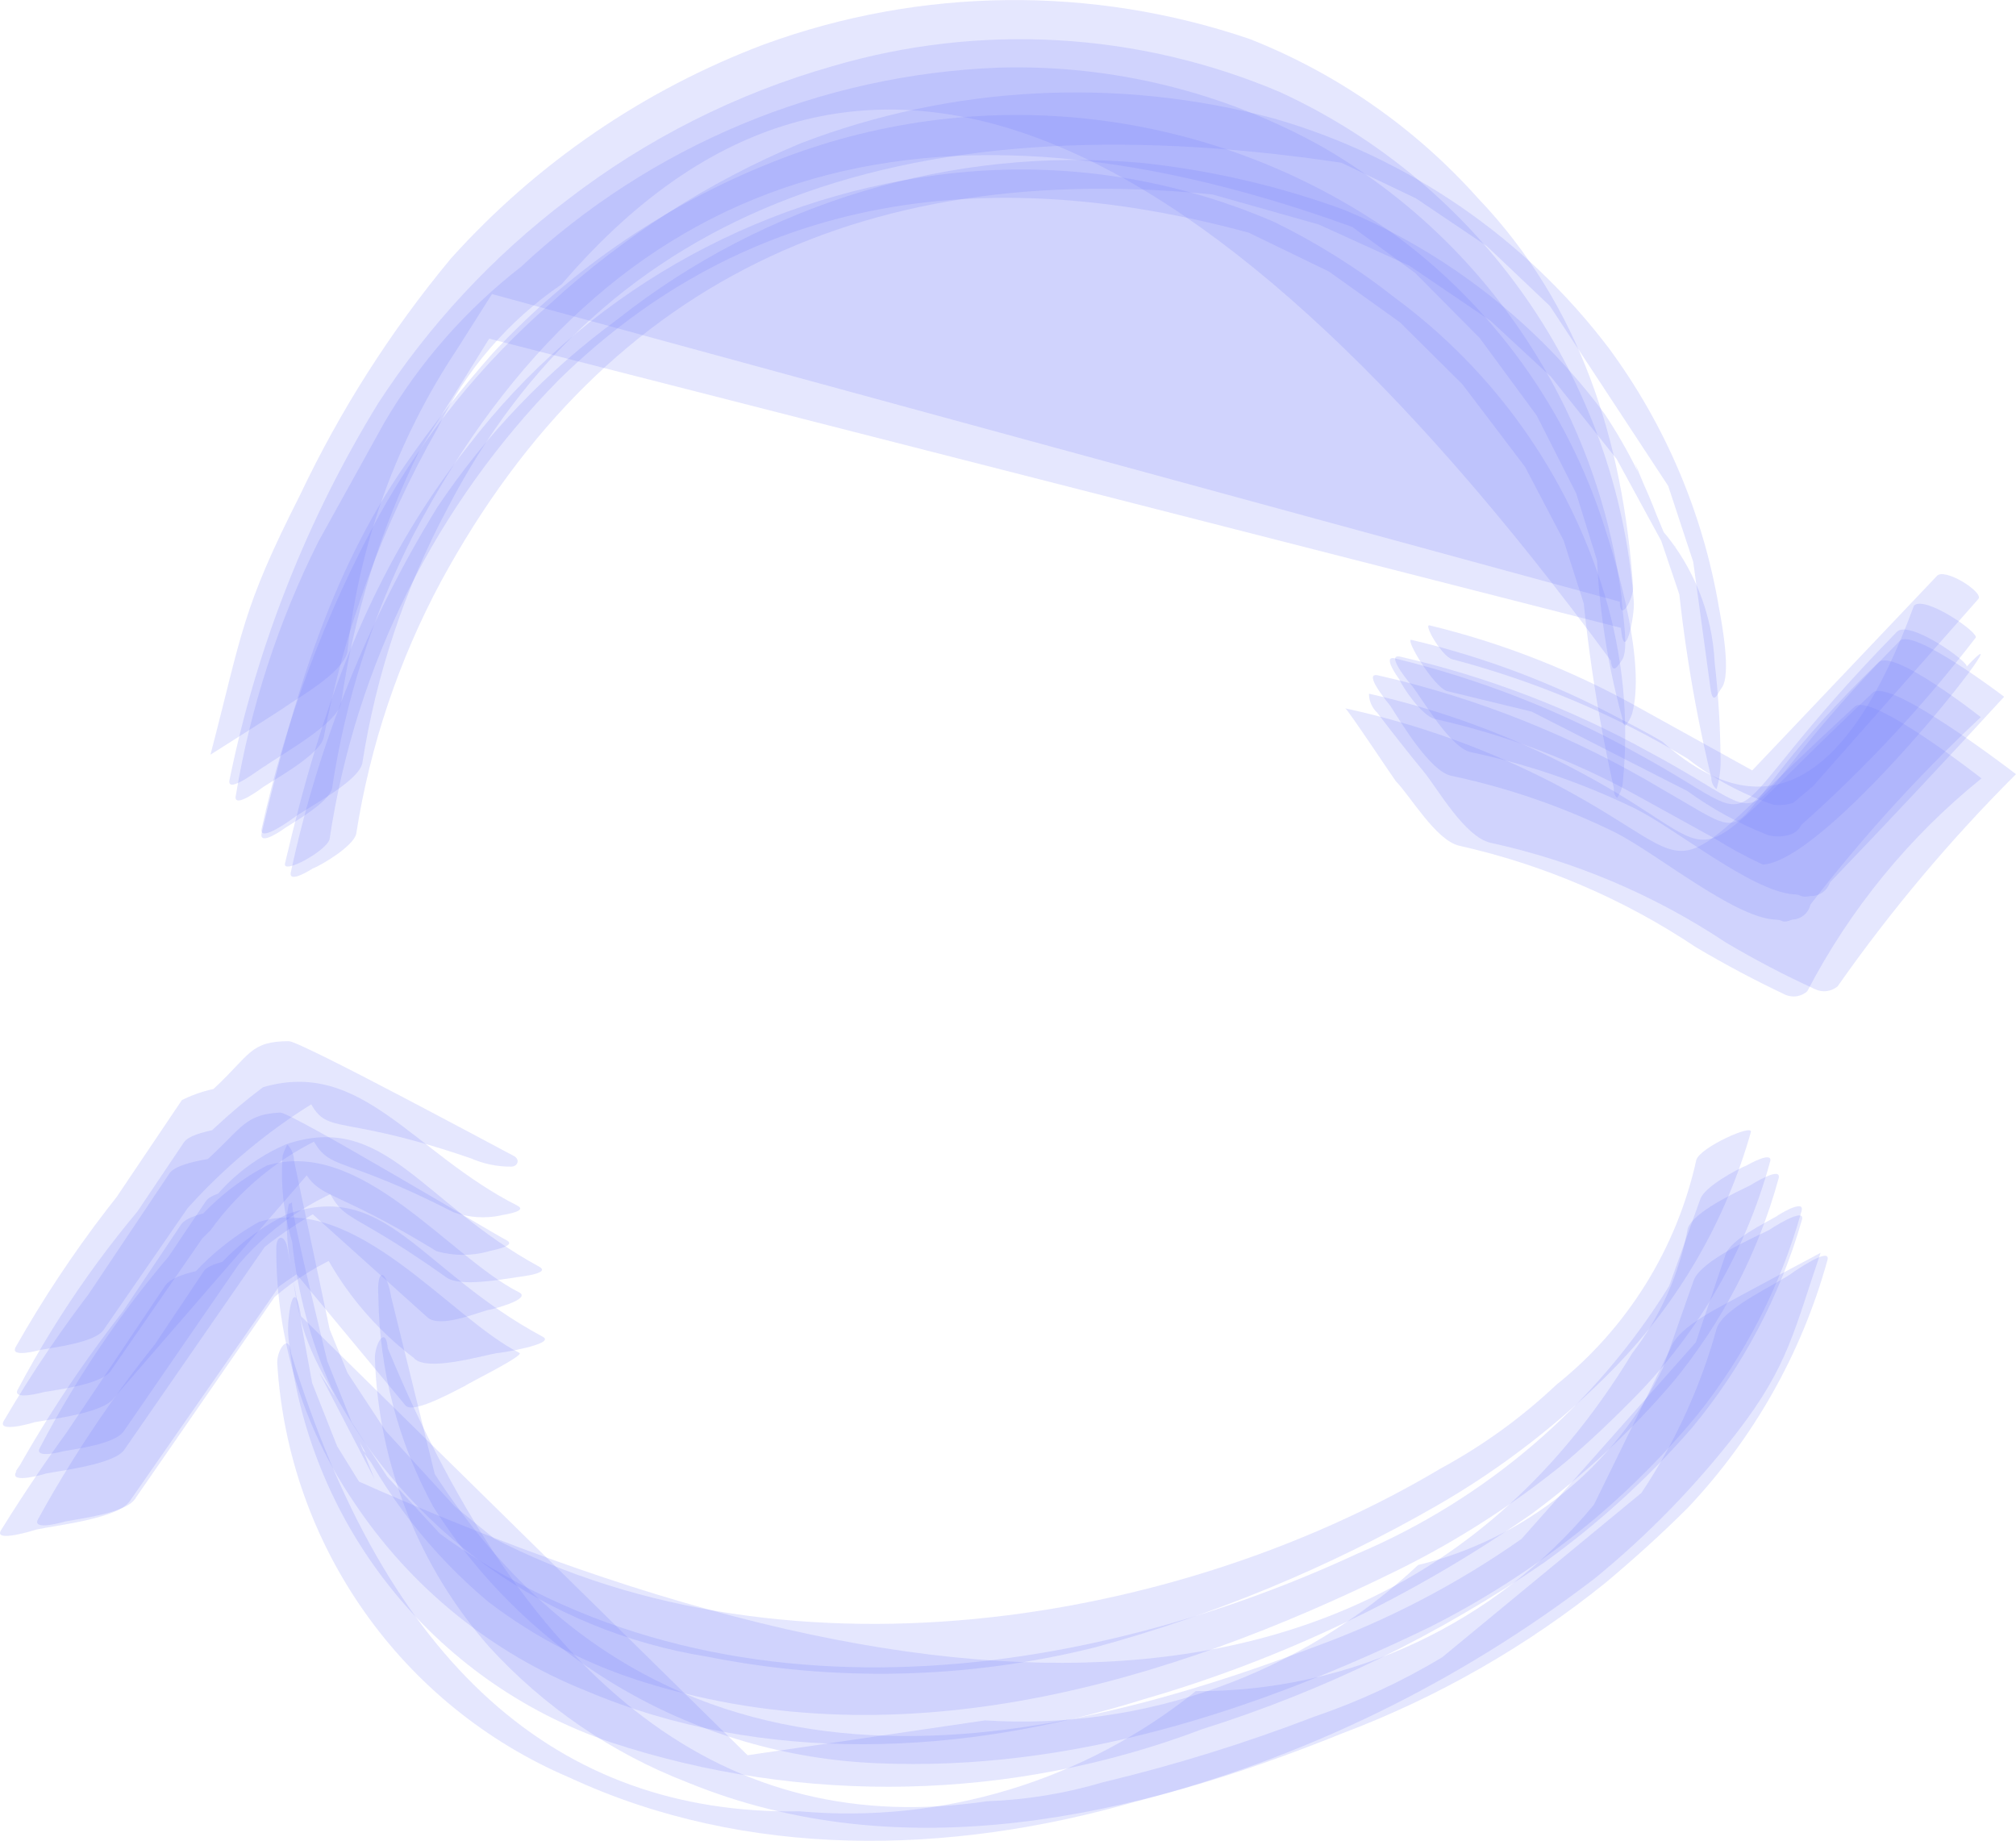
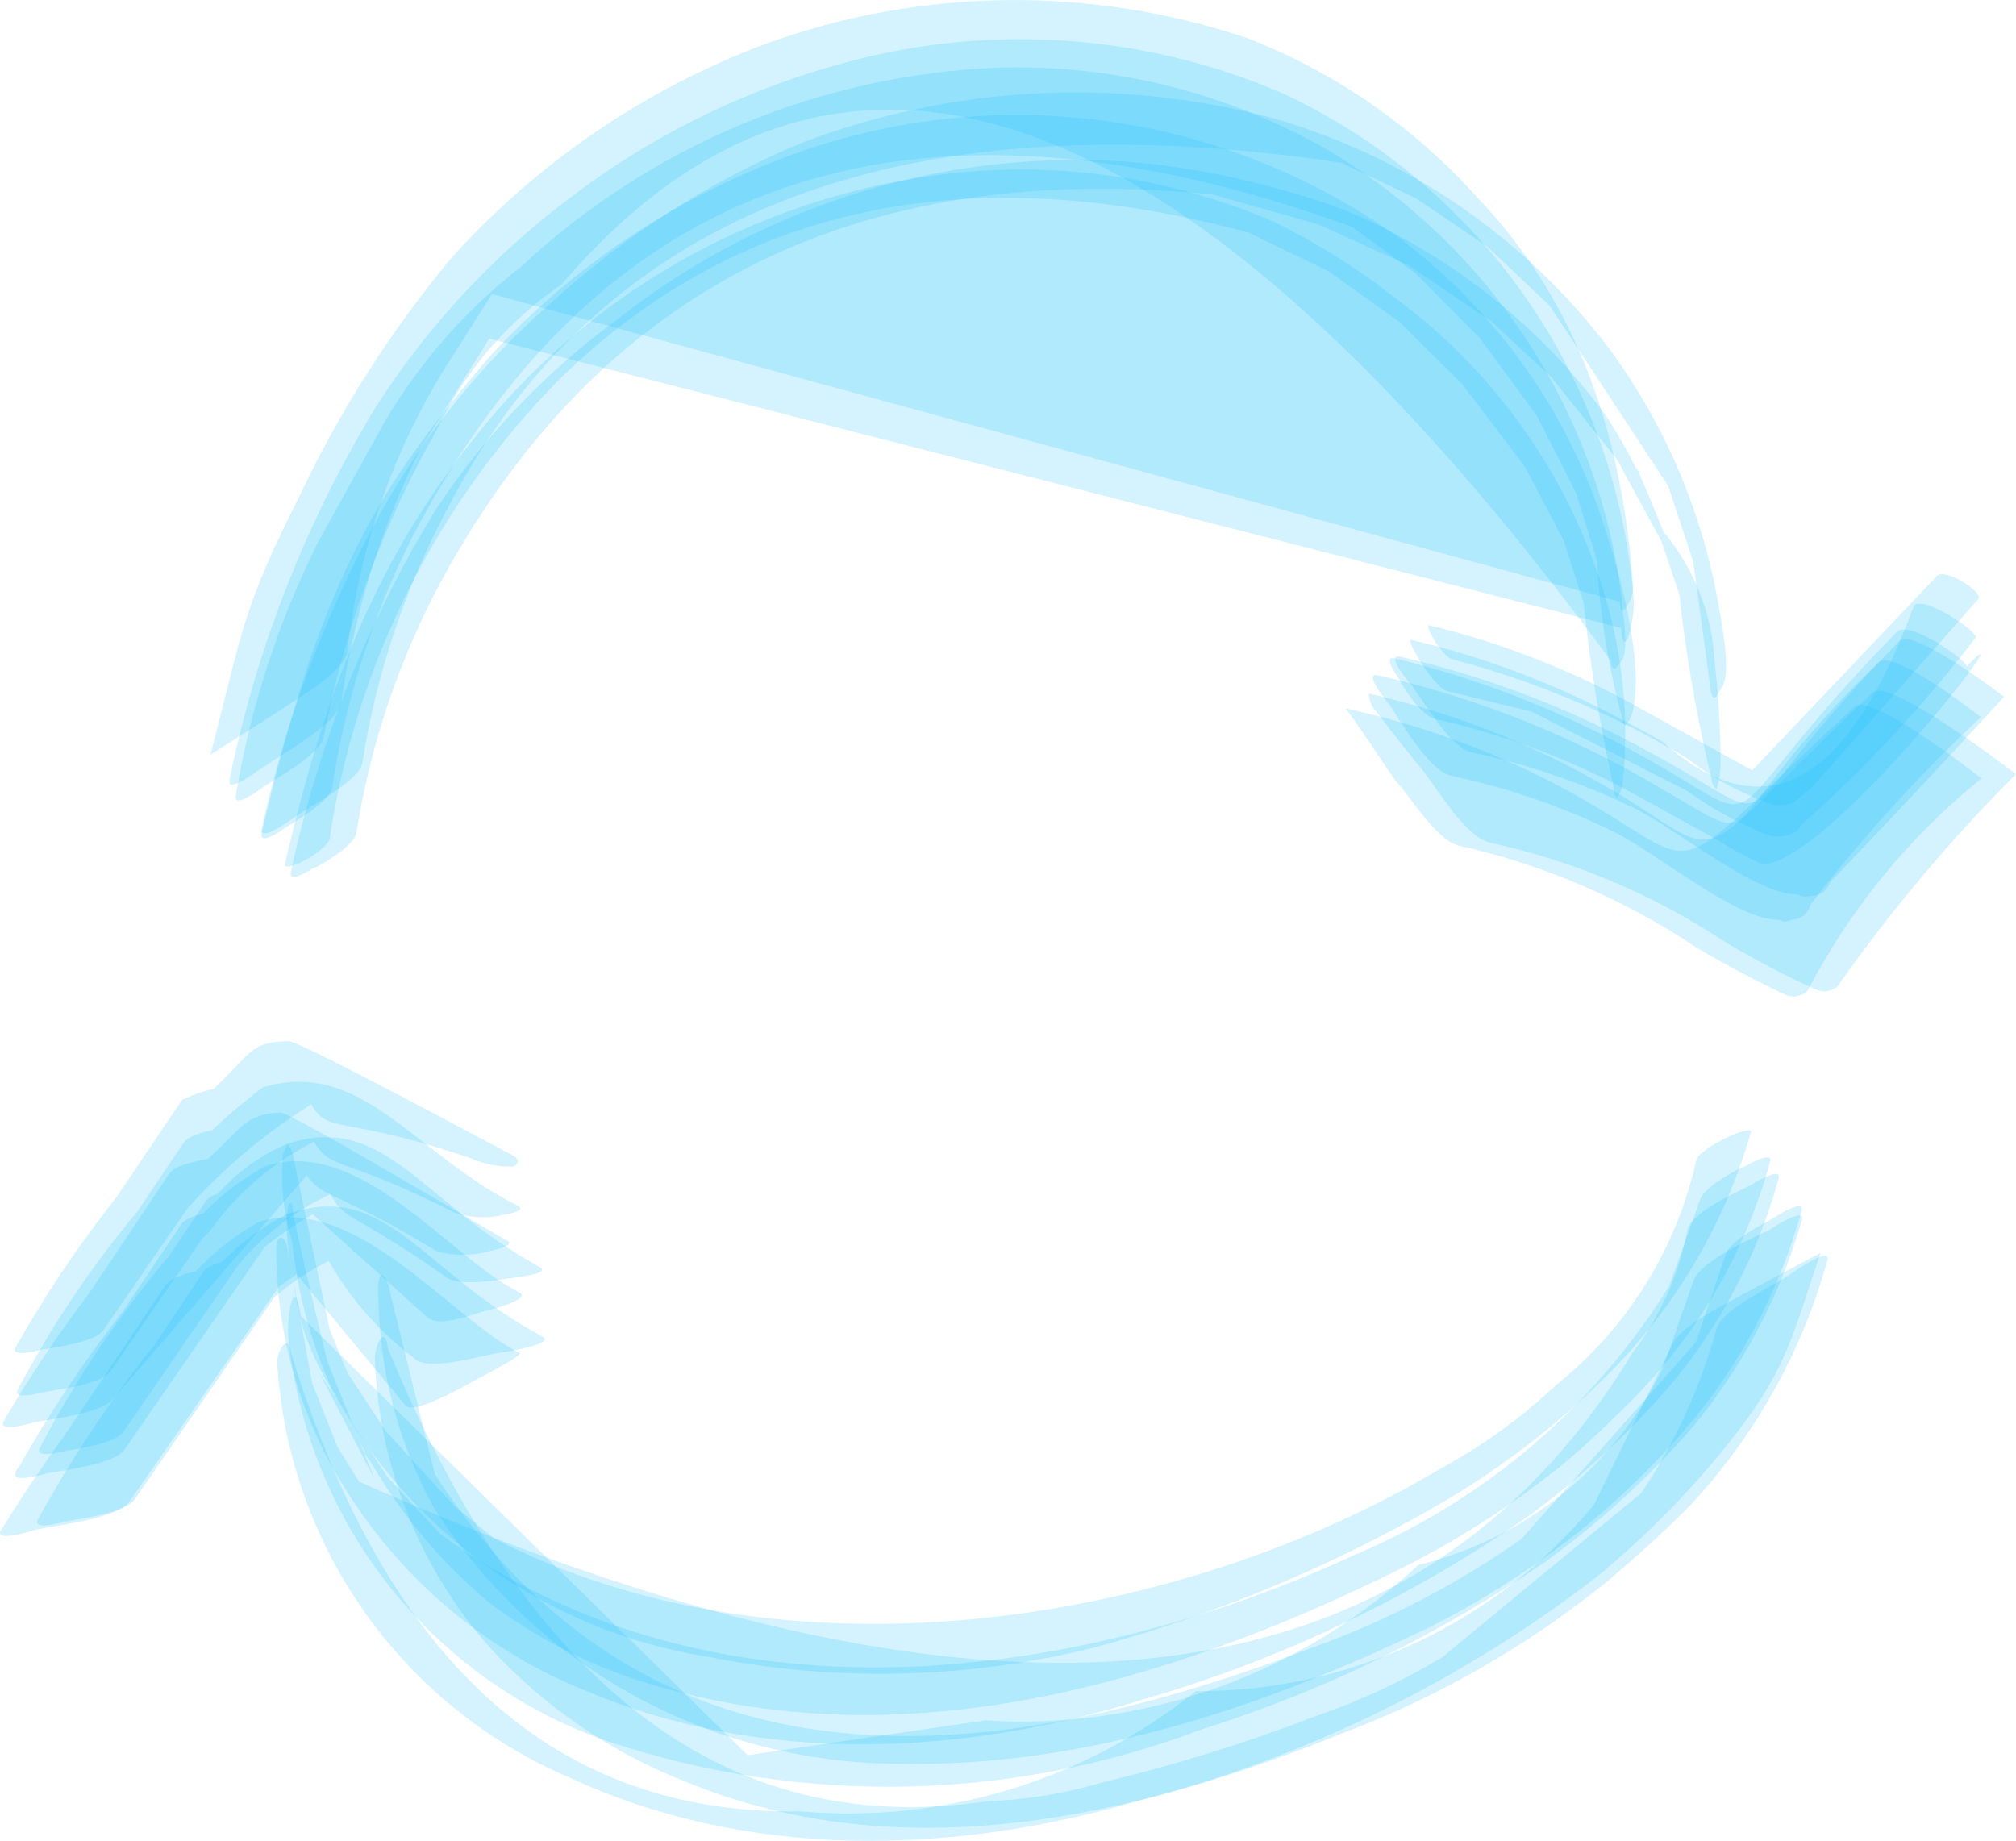
<svg xmlns="http://www.w3.org/2000/svg" viewBox="0 0 57.86 52.83">
  <defs>
    <style>
-             .cls-1{fill:#717AFA;opacity:.18}
+             .cls-1{fill:#0fbcf9;opacity:.18}
        </style>
  </defs>
  <g id="progress" transform="translate(.04 .02)">
    <g id="Ebene_1" data-name="Ebene 1" transform="translate(-.04 -.019)">
      <path id="Pfad_943" d="M9.75 20.17A24.06 24.06 0 0 1 12 12.91l2-3.21L46.48 18c.1 1.1.41-.36.37-.77A17.53 17.53 0 0 0 36.69 2.62a19.09 19.09 0 0 0-12.84-.74 22.6 22.6 0 0 0-7.6 3.83 23.15 23.15 0 0 0-5.44 5.85 33.48 33.48 0 0 0-4.26 10.79c-.12.5 1-.41 1-.37.45-.33 2.06-1.2 2.2-1.81z" class="cls-1" data-name="Pfad 943" transform="translate(.04 .019)" />
      <path id="Pfad_944" d="M10.358 21.89a23.086 23.086 0 0 1 2.425-7.28q6.709-13 26.249-9.87l-2.624-1.07 5.04 2.41-2.31-1.39 4.588 3.09-2.1-1.69 3.9 3.7-1.722-2 4.378 6.66-.9-2.21 1.585 4.81-.5-2.33.682 5c.073.57.22.13.325 0 .283-.38 0-1.88-.084-2.33a17.453 17.453 0 0 0-3.15-7.41 18.479 18.479 0 0 0-9.618-6.6 22.039 22.039 0 0 0-13.576.71 24.71 24.71 0 0 0-7.2 4.61 22.68 22.68 0 0 0-4.893 6.05 34.007 34.007 0 0 0-3.381 9c-.115.47.934-.31.892-.28.409-.31 1.868-1.04 1.994-1.58z" class="cls-1" data-name="Pfad 944" transform="translate(.04 .019)" />
      <path id="Pfad_945" d="M9.93 18.69A19.52 19.52 0 0 1 13.08 10l1-1.58 32.37 8.83c0 .63.4-.1.38-.43-.29-4.18-1.51-8.07-4.45-11.15a17.31 17.31 0 0 0-6.55-4.57 20.94 20.94 0 0 0-13.93.15 23 23 0 0 0-9 6.15 32.19 32.19 0 0 0-4.33 6.79C6.89 17.5 6.92 18.12 6 21.64c0 0 2.05-1.3 2.07-1.32.44-.32 1.72-1.01 1.86-1.63z" class="cls-1" data-name="Pfad 945" transform="translate(.04 .019)" />
      <path id="Pfad_946" d="M9.42 24.06A23.83 23.83 0 0 1 16 10.88q8-7.83 20.85-3.92l-2.76-1.13 5.14 2.49-2.67-1.65 4.78 3.42-2.55-2.2 4.35 4.32-2.4-2.77 3.87 5.1-1.94-3.18 3 5.72-1.47-3.58 2 6.26-.92-4a46.24 46.24 0 0 0 1 6.85.32.32 0 0 0 .09.27.92.92 0 0 0 .17-.49A13.87 13.87 0 0 0 46 17a16.55 16.55 0 0 0-6-8.47 19.26 19.26 0 0 0-3.47-2.18A18.26 18.26 0 0 0 26.89 5a20.28 20.28 0 0 0-13.48 7.76c-2.86 3.61-4.23 7.54-5.27 12-.08.34 1.21-.37 1.28-.7z" class="cls-1" data-name="Pfad 946" transform="translate(.04 .019)" />
      <path id="Pfad_947" d="M9.49 22.61a23.87 23.87 0 0 1 2.33-7.27Q20.16-.53 39.3 6.69l-2.12-1.36 4.21 3.08-1.92-1.71 3.73 3.76-1.73-2.08 3.2 4.35-1.36-2.31 2.43 4.79-1-2.54 1.61 5.18-.58-2.77a21.11 21.11 0 0 0 .76 5.55.18.18 0 0 0 .08.18 1.07 1.07 0 0 0 .19-.34c.4-1.43-.41-4.21-.79-5.37a16.67 16.67 0 0 0-6.14-8.47 18.85 18.85 0 0 0-17.45-2.11 22.11 22.11 0 0 0-8.32 5.6 34.721 34.721 0 0 0-2.49 3.17c-2.22 3.19-3.26 6.89-4.14 10.6-.09.41.68-.15.66-.14.31-.2 1.27-.75 1.36-1.14z" class="cls-1" data-name="Pfad 947" transform="translate(.04 .019)" />
      <path id="Pfad_948" d="M9.25 21.15a28.88 28.88 0 0 1 3.27-8.88 10.57 10.57 0 0 1 3.56-4.13Q28-5.78 46.19 18.94c.05.46.23.1.31 0 .24-.29 0-1.46 0-1.82a17.47 17.47 0 0 0-8.56-12.91 18 18 0 0 0-9.3-2.29 21.29 21.29 0 0 0-13.73 5.72A15.73 15.73 0 0 0 11 12.09l-1.9 3.43a25.61 25.61 0 0 0-2.37 7.28c-.11.46.82-.26.78-.23.38-.25 1.62-.93 1.74-1.42z" class="cls-1" data-name="Pfad 948" transform="translate(.04 .019)" />
      <path id="Pfad_949" d="M10.182 23.92a22.8 22.8 0 0 1 2.439-7.26Q19.779 3.49 36.1 5.72L32.772 5l6.476 1.83-3.4-1.3 5.887 2.68-3.149-1.84 5.35 3.63-2.953-2.44 4.846 4.49-2.7-2.94 4.2 5.26-2.1-3.29 3.154 5.79-1.5-3.6 2.1 6.21-.957-3.86a42.132 42.132 0 0 0 1.051 6.69.411.411 0 0 0 .147.32 2.728 2.728 0 0 0 .116-.93 25.7 25.7 0 0 0-.168-2.7 6.317 6.317 0 0 0-1.514-3.81 14.476 14.476 0 0 0-1.65-3.34A17.957 17.957 0 0 0 38.533 6a24.374 24.374 0 0 0-5.855-1.35 21.215 21.215 0 0 0-14.99 4.49 21.487 21.487 0 0 0-5.172 5.39A33.254 33.254 0 0 0 8.31 25c-.095.38.631-.1.62-.09.295-.12 1.157-.64 1.252-.99z" class="cls-1" data-name="Pfad 949" transform="translate(.04 .019)" />
      <path id="Pfad_950" d="M39.49 19.13l2.43.59L46.39 22a10.53 10.53 0 0 0 2.3 1.26 1.14 1.14 0 0 0 .61 0 .54.54 0 0 0 .36-.29 38.71 38.71 0 0 0 5-5.37c.13-.13-1.47-1.24-1.77-.92q-2.85 7.78-7.22 3.9c-.39-.23-.79-.44-1.2-.65a24.61 24.61 0 0 0-6-2.27c-.21-.07.62 1.34 1.02 1.47z" class="cls-1" data-name="Pfad 950" transform="translate(2.04 .704)" />
      <path id="Pfad_951" d="M40.17 20.83a20.56 20.56 0 0 1 4.7 1.61c1.22.61 3.33 2.36 4.55 2.47.26 0 .19.11.5.05a.57.57 0 0 0 .56-.39c1.68-1.75 3.34-3.52 5-5.33 0 0-2.62-2-3-1.6-5.48 5.54-2.88 5.49-7.18 3.19a27.55 27.55 0 0 0-7.15-2.74c-.49-.11.39.91.34.84.33.44 1.1 1.77 1.68 1.9z" class="cls-1" data-name="Pfad 951" transform="translate(2.04 .756)" />
      <path id="Pfad_952" d="M39.64 18.25a25.7 25.7 0 0 1 6.75 2.85 8.4 8.4 0 0 0 2.48 1.33 1.31 1.31 0 0 0 .56-.06l.57-.48 4.74-5.37c.17-.19-1-.93-1.2-.65l-5.29 5.57-3.25-1.8a23.68 23.68 0 0 0-6-2.36c-.22-.08.35.9.64.97z" class="cls-1" data-name="Pfad 952" transform="translate(2.04 .67)" />
      <path id="Pfad_953" d="M39.83 23.42a20.22 20.22 0 0 1 6.81 2.92c.83.49 1.69.95 2.56 1.36a.59.59 0 0 0 .63-.1 19.27 19.27 0 0 1 5-6.11s-3.18-2.49-3.64-2.06c-6 5.51-3.82 4.73-8.62 2.21a24.12 24.12 0 0 0-6-2.16c.05 0 1.42 2.06 1.45 2.09.42.43 1.15 1.69 1.81 1.85z" class="cls-1" data-name="Pfad 953" transform="translate(2.04 .849)" />
      <path id="Pfad_954" d="M39.6 21.48a20.14 20.14 0 0 1 4.72 1.63c1.2.61 3.38 2.42 4.57 2.5.29 0 .18.13.51 0a.55.55 0 0 0 .52-.43 45.23 45.23 0 0 1 4.89-5.38s-2.53-2-2.94-1.57c-5.07 4.92-3 5.47-6.2 3.64a28 28 0 0 0-8.16-3.27c-.49-.11.4.93.35.87.34.53 1.14 1.87 1.74 2.01z" class="cls-1" data-name="Pfad 954" transform="translate(2.04 .782)" />
      <path id="Pfad_955" d="M39.14 19.9A21.83 21.83 0 0 1 45 22.13l2.19 1.21a12.07 12.07 0 0 0 1.37.74c2-.14 7.82-7.78 5.84-5.68.11-.11-1.65-1.37-2-1-5.74 5.87-3.23 5.78-7.41 3.51a27.55 27.55 0 0 0-7-2.75c-.39-.09.15.63.13.6.1.24.65 1.05 1.02 1.14z" class="cls-1" data-name="Pfad 955" transform="translate(2.04 .734)" />
      <path id="Pfad_956" d="M40.74 23.35a19.8 19.8 0 0 1 6.75 2.86 27.059 27.059 0 0 0 2.56 1.34.6.6 0 0 0 .65-.08 45.621 45.621 0 0 1 5.12-6.09s-3.63-2.8-4.11-2.34c-6 5.63-3.63 4.81-8.46 2.25a24.09 24.09 0 0 0-6-2.22.75.75 0 0 0 .24.55q.66.87 1.35 1.71c.38.47 1.16 1.85 1.9 2.02z" class="cls-1" data-name="Pfad 956" transform="translate(2.04 .838)" />
      <path id="Pfad_957" d="M48.766 32.55l-.9 2.51a19.473 19.473 0 0 1-8.982 7.7c-8.142 3.77-19.16 5.31-27.166-1.26l2.476 2.41-3.956-4.28 2.036 2.74-3.15-4.82 1.584 3.05-2.12-5.29L9.7 38.65c-.073-.34-1.458-5.88-1.354-6-.115.14-.073-.14-.157.42a7.542 7.542 0 0 0 .178 1.74c.231 1.83.619 2.36 1.71 4.32a15.168 15.168 0 0 0 3.9 5 14.382 14.382 0 0 0 4.585 2.34c7.345 2.24 14.91 0 21.489-3.24a25.289 25.289 0 0 0 4.849-3.12c.672-.57 1.364-1.23 1.983-1.86a15.442 15.442 0 0 0 3.872-6.73c.136-.38-.661.08-.64.07-.321.13-1.203.61-1.349.96z" class="cls-1" data-name="Pfad 957" transform="translate(.04 1.845)" />
      <path id="Pfad_958" d="M47.48 34.17l-.85 2.51-5 5.64a25.47 25.47 0 0 1-6 3.12c-9.18 3.49-19.49 4.9-25.82-6l.83 1.84-1.45-5.89c-.13-.79-.43-.92-.37 0a12.92 12.92 0 0 0 1.57 6 15.83 15.83 0 0 0 12.75 7.37C28.7 49 34 47.27 39 44.85a24.88 24.88 0 0 0 4.77-3.14 23.53 23.53 0 0 0 2.89-2.93 16.41 16.41 0 0 0 3-5.85c.14-.42-.74.14-.69.12-.34.2-1.35.68-1.49 1.12z" class="cls-1" data-name="Pfad 958" transform="translate(2.04 1.845)" />
      <path id="Pfad_959" d="M48.646 31.44a11.417 11.417 0 0 1-4.021 6.46 15.759 15.759 0 0 1-3.317 2.4c-7.884 4.7-19.663 6.42-28.061 1.52l3.3 2.45-5.127-4.18 3.149 3-4.577-5 2.593 3.5L8.911 36l2.026 4-2.562-6.24 1.417 4.3L8.4 31.47a.691.691 0 0 0-.193-.47 1.947 1.947 0 0 0-.136.32 6.751 6.751 0 0 0 .273 2.47A13.748 13.748 0 0 0 9.478 38a14.838 14.838 0 0 0 10.771 7.7 25.424 25.424 0 0 0 11.117-.26 41.537 41.537 0 0 0 9.826-4.07 23.5 23.5 0 0 0 5.144-4 15.924 15.924 0 0 0 3.874-6.72c.084-.26-1.449.43-1.564.79z" class="cls-1" data-name="Pfad 959" transform="translate(.04 1.845)" />
      <path id="Pfad_960" d="M47.916 36.83l-2.21 4.51a14.717 14.717 0 0 1-11.426 5.35 15.9 15.9 0 0 1-11.363 3.45q-10.5.17-14.6-13.14c-.063-.63-.419-.09-.4.28A13.839 13.839 0 0 0 16.3 49.17c5.09 2.36 10.9 2.23 16.223.7a36.6 36.6 0 0 0 13.227-6.43 25.81 25.81 0 0 0 4.074-4.19c1.466-1.9 1.634-2.94 2.388-5.14 0 0-2.231 1.19-2.262 1.21-.484.28-1.814.88-2.034 1.51z" class="cls-1" data-name="Pfad 960" transform="translate(.04 1.845)" />
      <path id="Pfad_961" d="M48.566 34.91l-.881 2.51a10.6 10.6 0 0 1-7.023 5.65 16.642 16.642 0 0 1-12.432 4.46l-6.814 1L8.6 35.93c-.2-1.28-.409 0-.367.55a13.734 13.734 0 0 0 9.256 11.68 25.442 25.442 0 0 0 16.981-.38A36.844 36.844 0 0 0 44.279 43a25.031 25.031 0 0 0 4.245-3.87 16.433 16.433 0 0 0 3.145-5.94c.168-.47-1 .3-.922.26-.472.23-1.981.89-2.181 1.46z" class="cls-1" data-name="Pfad 961" transform="translate(.04 1.845)" />
      <path id="Pfad_962" d="M48.4 33.41A8.415 8.415 0 0 1 46.8 37Q37.236 52.75 10 40.56L11.7 43l-2.782-4.5 1.282 2.59-1.9-4.81.839 2.77L8.215 34c-.073-.44-.336-.42-.325 0a12.844 12.844 0 0 0 2.21 7.24 14.433 14.433 0 0 0 6.7 5.45c5.065 2.14 10.832 1.85 16 .23a37.777 37.777 0 0 0 11.136-5.33 24.449 24.449 0 0 0 4.048-3.78A15.717 15.717 0 0 0 51 32c.147-.44-.849.2-.8.17-.407.2-1.634.76-1.8 1.24z" class="cls-1" data-name="Pfad 962" transform="translate(.04 1.845)" />
      <path id="Pfad_963" d="M47.23 36.28A16.32 16.32 0 0 1 45.07 41l-5.72 4.72a19 19 0 0 1-3.66 1.7 48.19 48.19 0 0 1-6.09 1.89 13.24 13.24 0 0 1-3.31.54q-11.14 1.66-17.2-13c-.06-.7-.39-.08-.37.31A13.22 13.22 0 0 0 12 45.42a15.07 15.07 0 0 0 5.69 3.89c6.18 2.53 12.84 1 18.8-1.41a27.5 27.5 0 0 0 7.55-4.32c.8-.67 1.62-1.41 2.36-2.15a16.89 16.89 0 0 0 4-7.08c.17-.49-1 .34-.95.3-.45.35-2.02 1.02-2.22 1.63z" class="cls-1" data-name="Pfad 963" transform="translate(2.04 1.845)" />
      <path id="Pfad_964" d="M5.24 31.47L.48 38.55 3.14 38A13.52 13.52 0 0 1 6 34a8.25 8.25 0 0 1 3.29-2.7l-.59-.23.44.32-.73-1.12c1.1 2.46.43 1.1 4.57 3.21a2.52 2.52 0 0 0 1.36.09c-.09 0 .82-.1.47-.28-3-1.52-4.46-4.23-7.3-3.4a16.7 16.7 0 0 0-2.64 2.47 29.3 29.3 0 0 0-4.39 6.19c-.22.36.74.09.74.09.4-.07 1.66-.22 1.92-.61l4.77-6.9c.24-.35-.72-.14-.72-.14-.37.01-1.71.13-1.95.48z" class="cls-1" data-name="Pfad 964" transform="translate(.04 1.312)" />
      <path id="Pfad_965" d="M5.87 33.09l-4.76 7.07 2.4-.46a13.89 13.89 0 0 1 2.81-4.15 7.82 7.82 0 0 1 3.51-2.83l-1-.46.82.57-.71-1c1 2.23.46 1.05 3.83 3.45.39.28 1.55.06 2 0-.12 0 1.07-.09.66-.31-3.38-1.84-4.43-4.47-7.26-3.51a5.48 5.48 0 0 0-2.63 2.38 29.83 29.83 0 0 0-4.43 6.32c-.21.35.67.11.67.11.38-.07 1.48-.21 1.73-.57l4.76-6.91c.23-.33-.65-.15-.66-.15-.34.04-1.51.12-1.74.45z" class="cls-1" data-name="Pfad 965" transform="translate(.04 1.381)" />
      <path id="Pfad_966" d="M5.18 30.31L.42 37.38l2.51-.47a16.63 16.63 0 0 1 6.26-6.66L8.6 30l.45.34-.72-1.17c1.12 2.66.35 1.17 5.14 2.81a2.81 2.81 0 0 0 1.16.24c.19 0 .27-.21.07-.31s-6.13-3.3-6.45-3.29c-1.11 0-1.11.39-2.12 1.33a33.7 33.7 0 0 0-5.71 7.43c-.22.36.69.1.7.1.38-.07 1.56-.21 1.81-.57L7.7 30a3.78 3.78 0 0 0-2.52.31z" class="cls-1" data-name="Pfad 966" transform="translate(.04 1.262)" />
      <path id="Pfad_967" d="M4.7 35.42l-4.7 7 3.75-.91a11.48 11.48 0 0 1 5.4-6.83l-1.7-.82 4.15 5c.23.27 1.59-.52 1.72-.57-.06 0 1.7-.86 1.55-.94-2-1-4.7-4.62-7.48-3.76A7.56 7.56 0 0 0 4.79 36 46.881 46.881 0 0 0 0 42.42c-.28.41 1 0 1 0 .54-.12 2.33-.31 2.68-.81l4.87-7a19.24 19.24 0 0 0-2 .2c-.37.11-1.55.19-1.85.61z" class="cls-1" data-name="Pfad 967" transform="translate(.04 1.479)" />
      <path id="Pfad_968" d="M5.16 33.73L.41 40.82l3.17-.75a11.94 11.94 0 0 1 5.83-6.89l-1.72-.86 4.54 4.08c.35.31 1.39-.12 1.72-.21.07 0 1.29-.31.91-.51-2-1-4.53-4.46-7.24-3.64A7 7 0 0 0 5 34.42a36 36 0 0 0-4.57 6.4c-.25.39.87.06.85.06.46-.09 2-.27 2.26-.7l4.77-6.89c.26-.38-.85-.12-.84-.12-.47.06-2.04.16-2.31.56z" class="cls-1" data-name="Pfad 968" transform="translate(.04 1.41)" />
      <path id="Pfad_969" d="M4.82 32.33L.08 39.41l3.15-.64L9 32.11l-.59-.22.44.31-.73-1.09c1.1 2.38.49 1.08 4.37 3.45a2.77 2.77 0 0 0 1.51 0c-.07 0 .85-.14.49-.32S8.32 30.57 8 30.58c-1 .05-1.08.42-2.07 1.33a35.79 35.79 0 0 0-5.85 7.5c-.26.4.88.06.86.06.46-.09 2-.26 2.29-.7L8 31.88c.26-.38-.86-.11-.86-.12-.42.06-2.05.16-2.32.57z" class="cls-1" data-name="Pfad 969" transform="translate(.04 1.35)" />
      <path id="Pfad_970" d="M5.82 35l-4.76 7.12 2.78-.56a12.73 12.73 0 0 1 2.59-4.16 7.38 7.38 0 0 1 3.39-2.87l-1-.4.66.44-.7-1.14a9.28 9.28 0 0 0 3.06 4.08c.35.41 2-.08 2.37-.14.1 0 1.72-.26 1.33-.47-3.54-1.9-4.49-4.54-7.36-3.51a6.62 6.62 0 0 0-2.63 2.37 34.94 34.94 0 0 0-4.49 6.36c-.23.38.78.08.77.08.42-.08 1.73-.24 2-.64l4.77-6.9c.25-.36-.76-.13-.76-.13-.37.05-1.77.14-2.02.47z" class="cls-1" data-name="Pfad 970" transform="translate(.04 1.466)" />
    </g>
  </g>
</svg>
